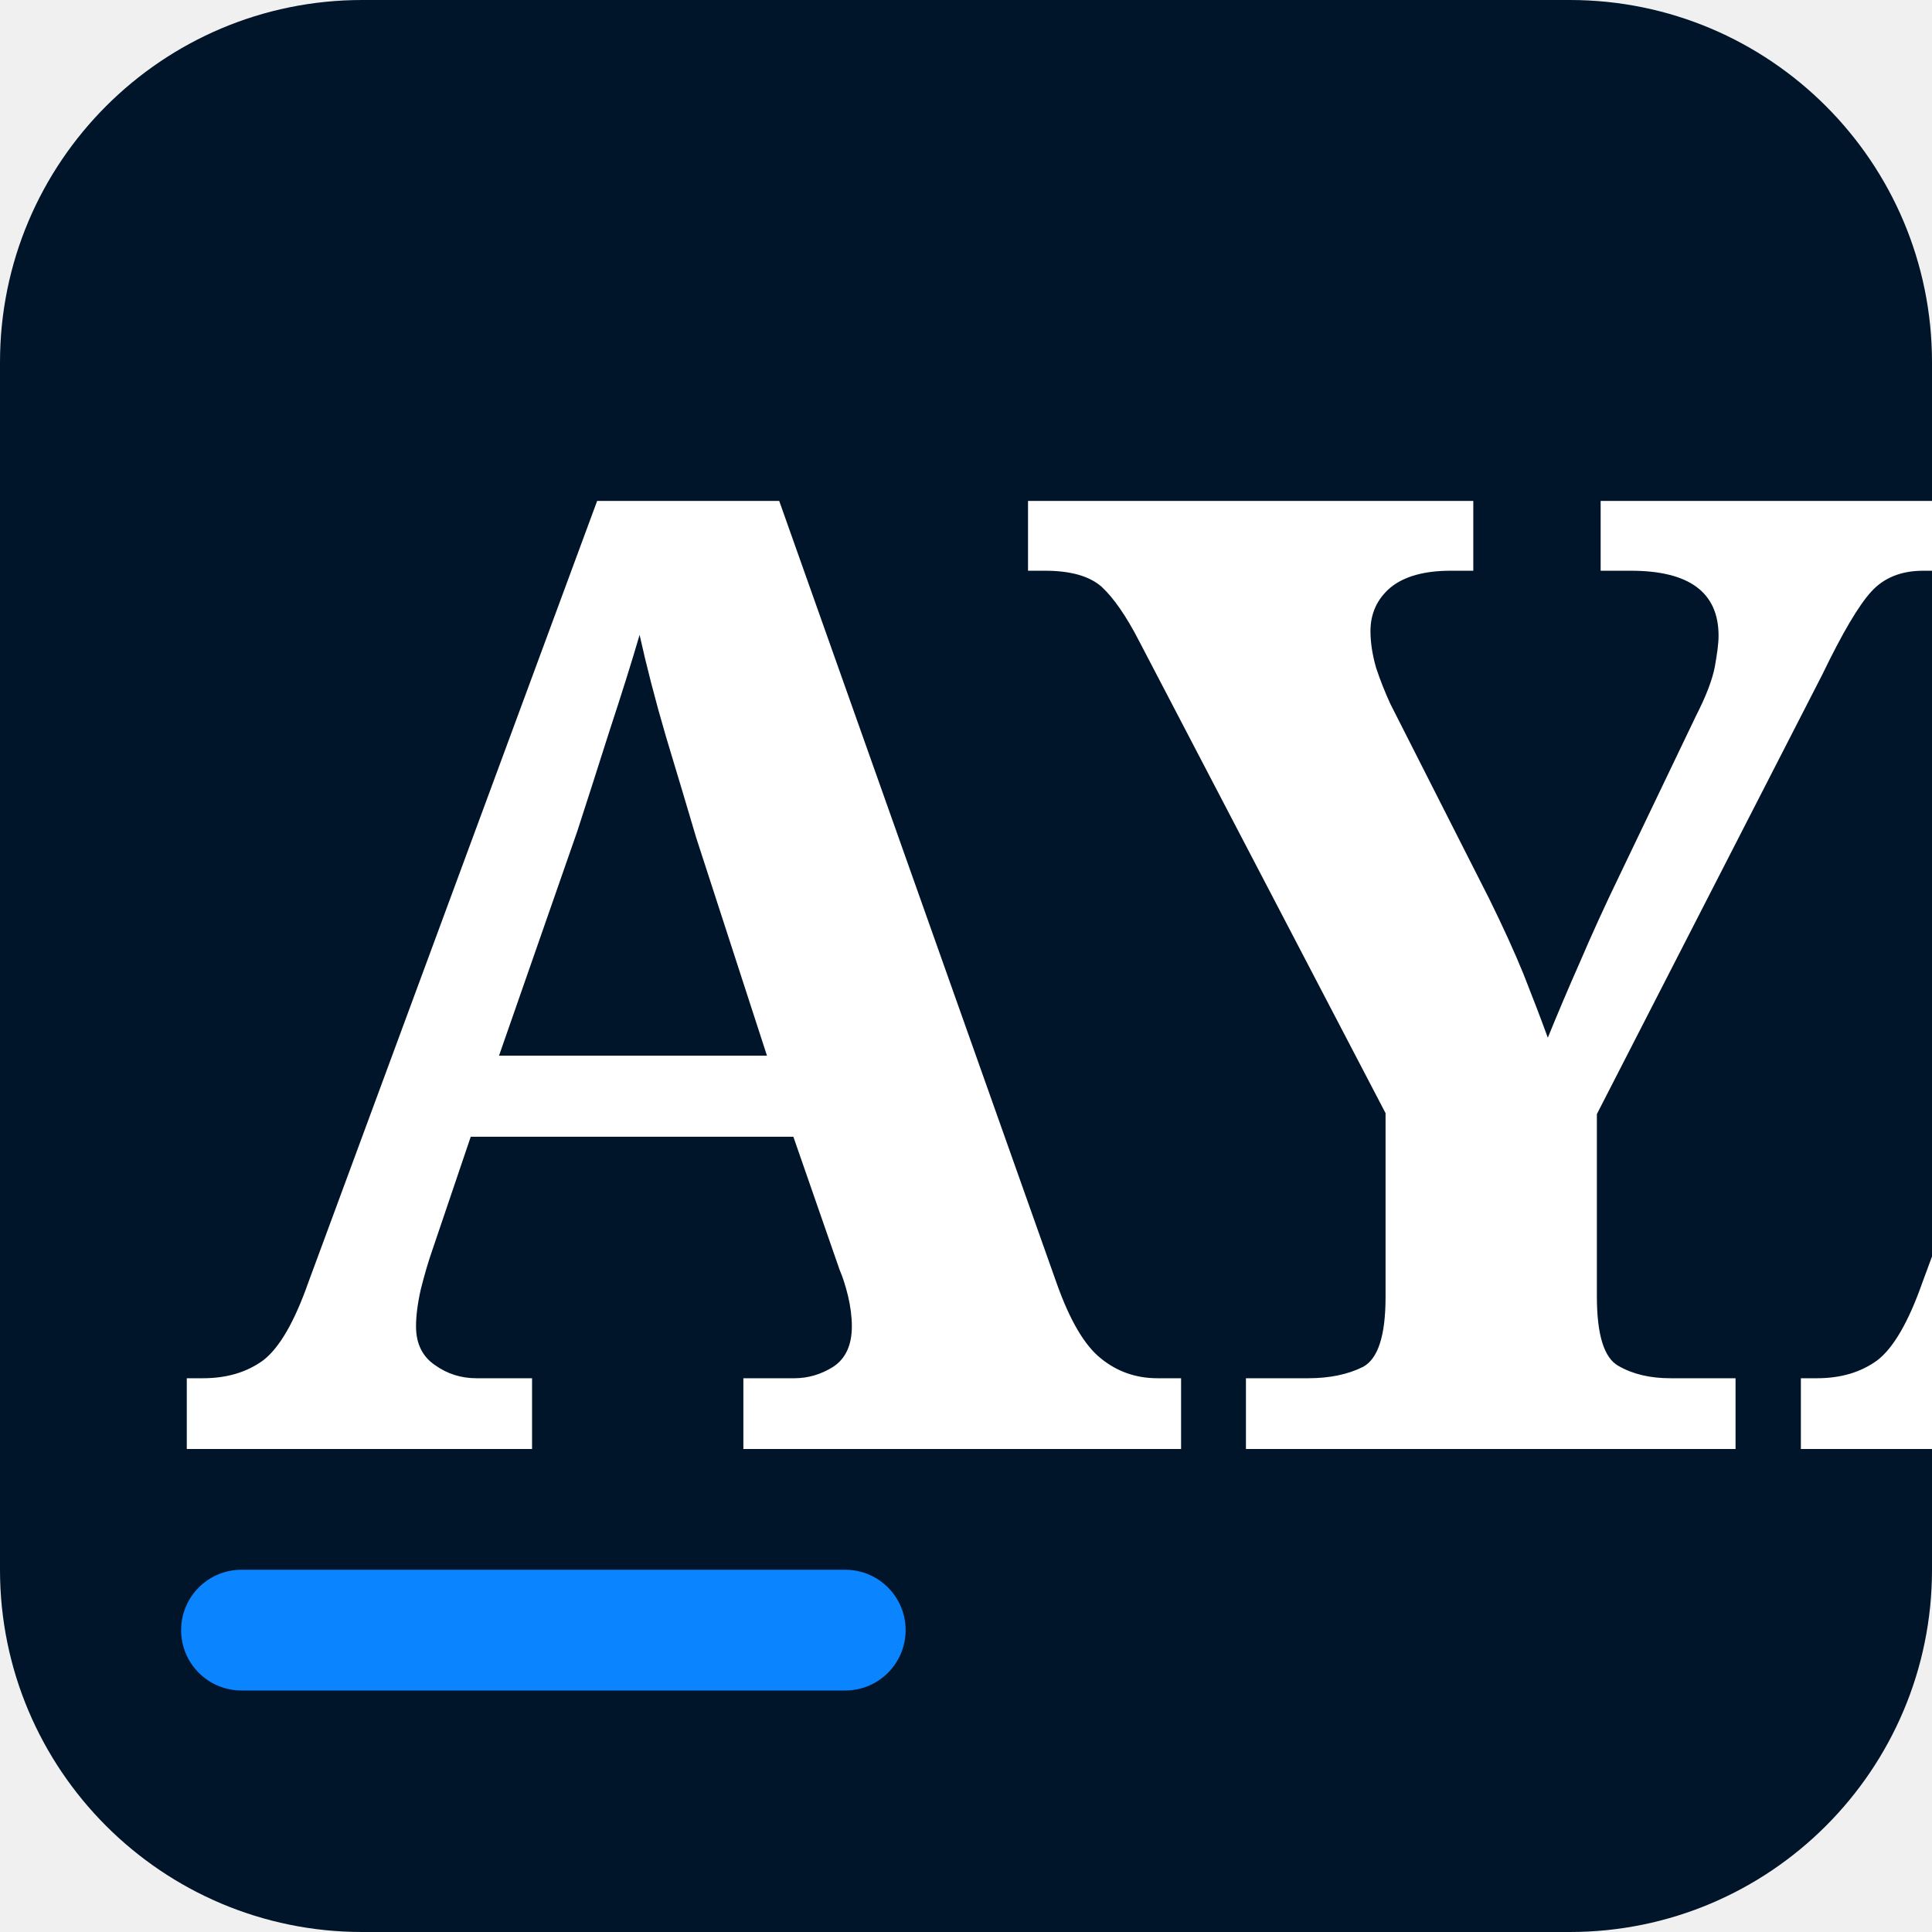
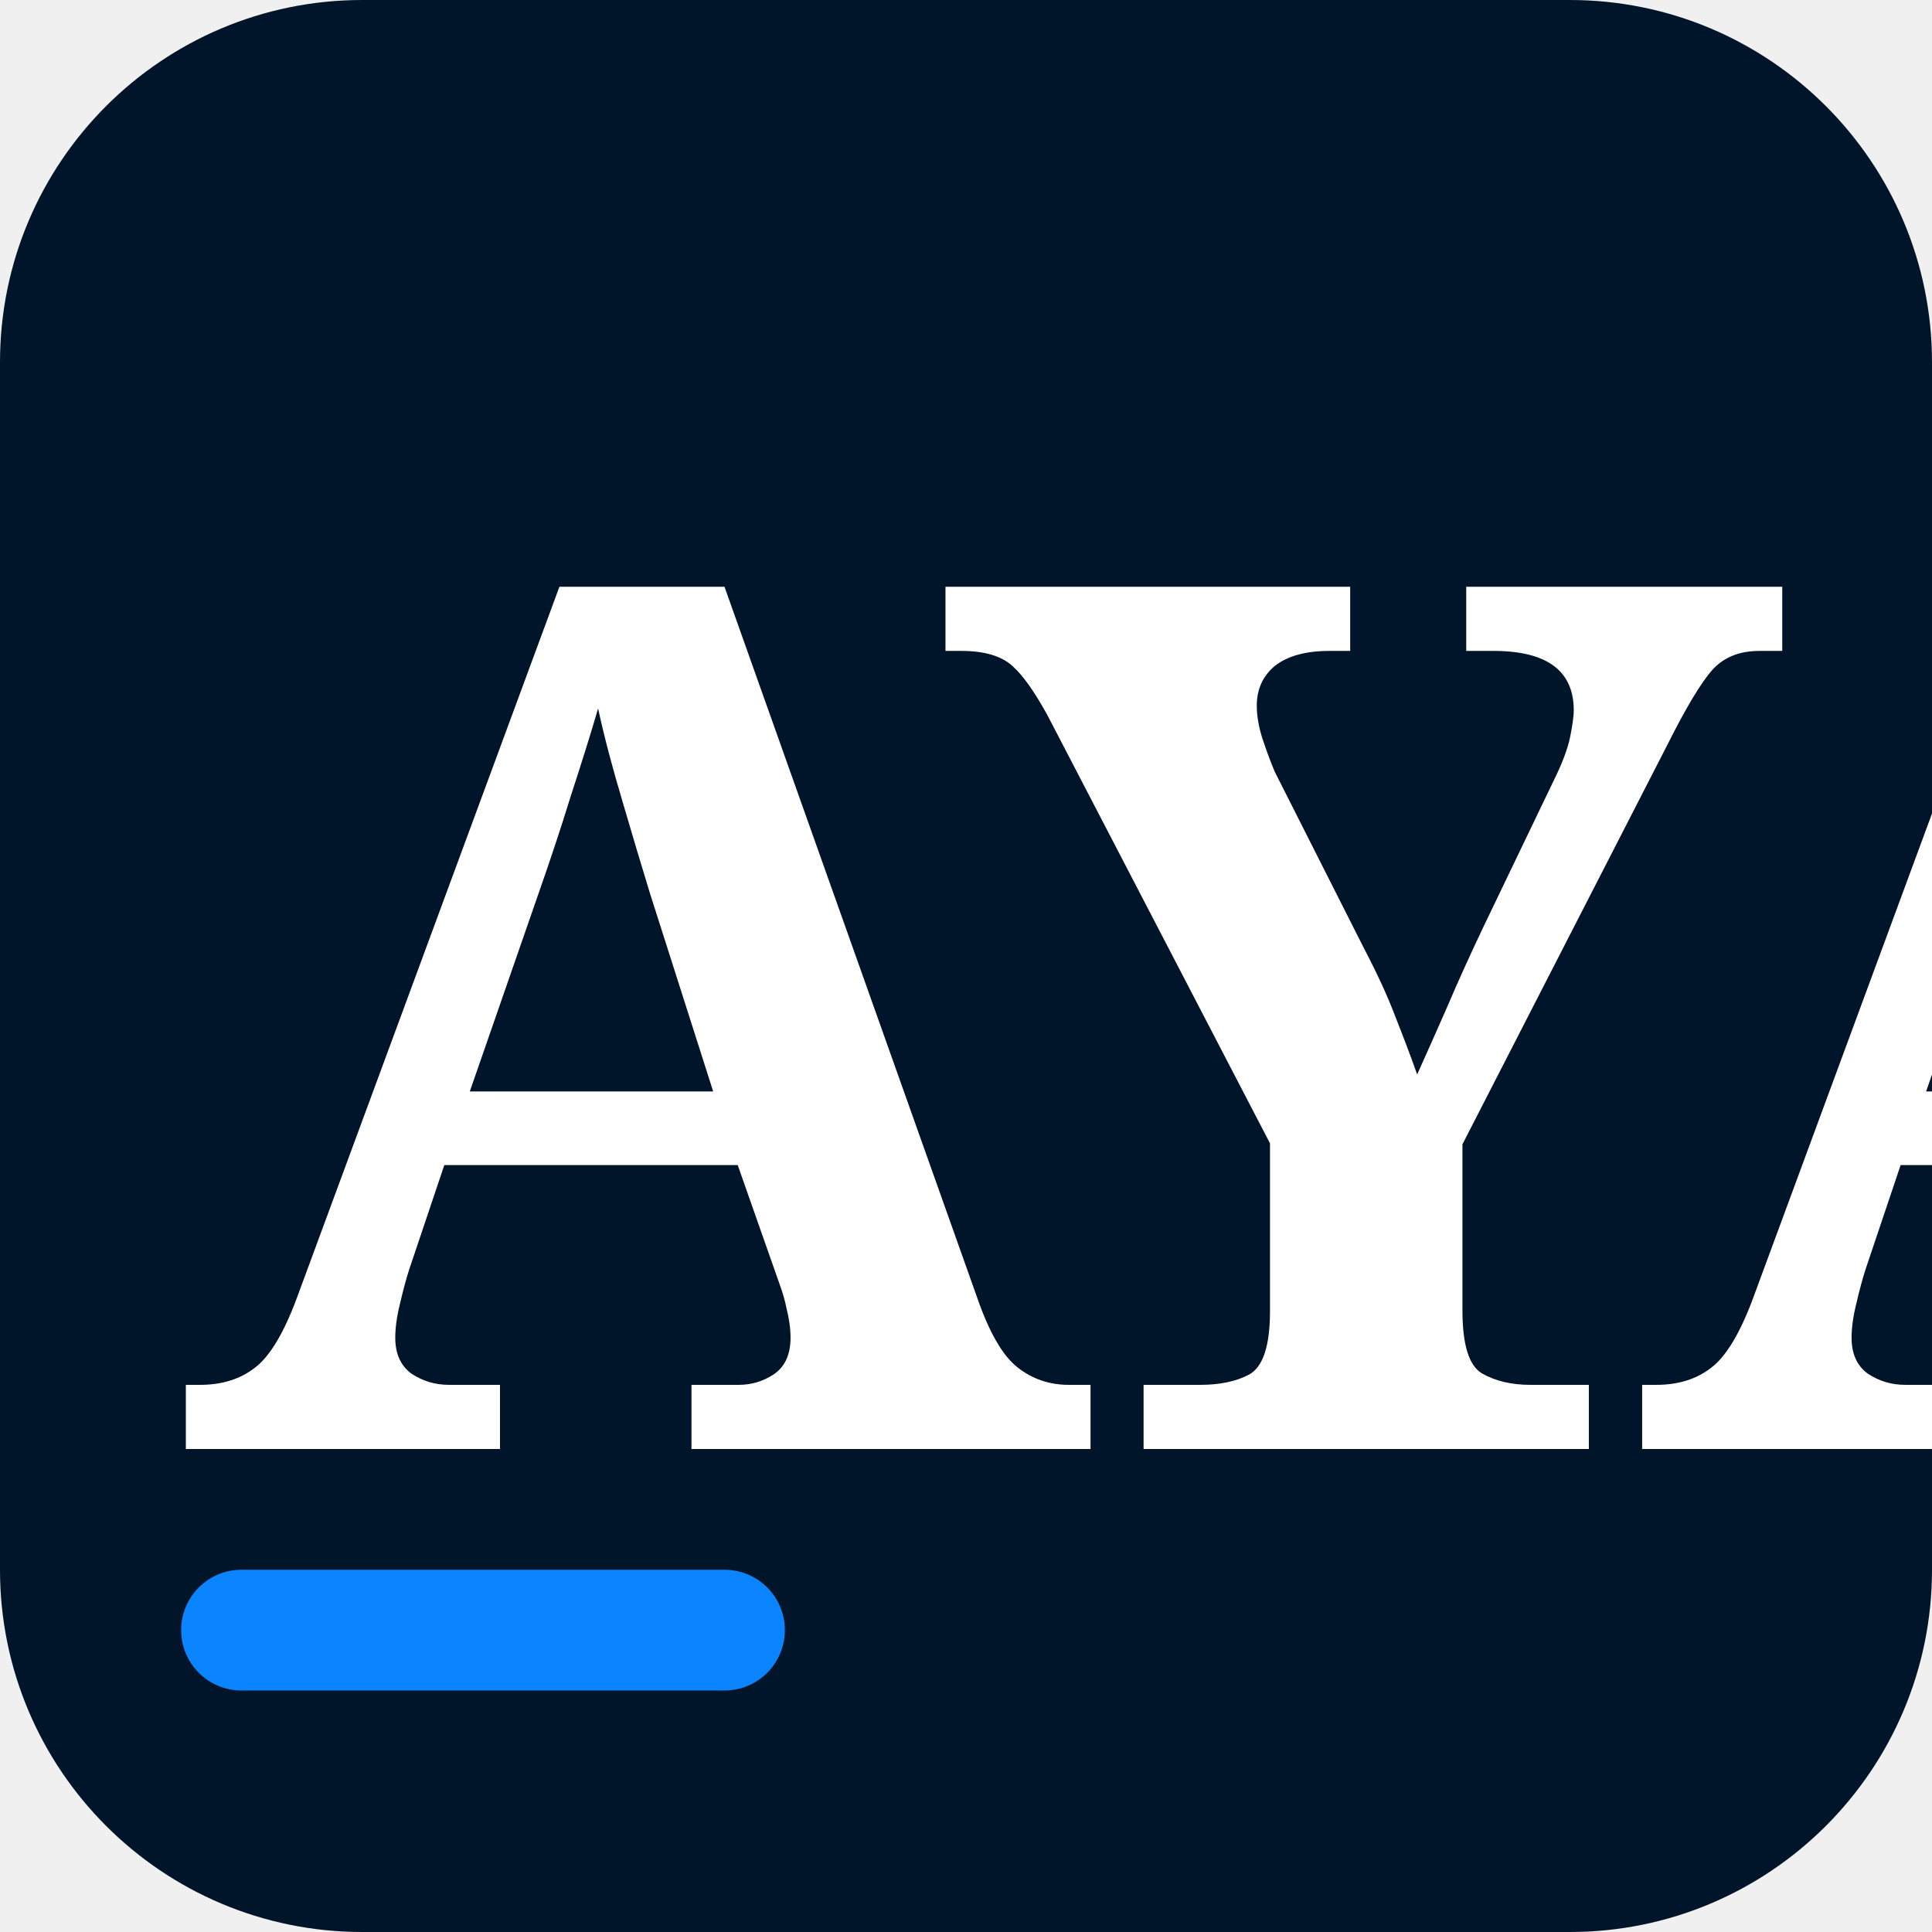
<svg xmlns="http://www.w3.org/2000/svg" viewBox="0 0 32 32">
  <rect width="32" height="32" rx="6" fill="#001529" />
-   <text x="3" y="24" font-family="serif" font-weight="900" font-size="22" fill="#ffffff" letter-spacing="-1">AYA</text>
-   <rect x="3" y="26" width="12" height="2" rx="1" fill="#0A84FF" />
+   <text x="3" y="24" font-family="Georgia, serif" font-weight="900" font-size="20" fill="#ffffff" letter-spacing="-1">AYA</text>
+   <rect x="3" y="26" width="10" height="2" rx="1" fill="#0A84FF" />
</svg>
